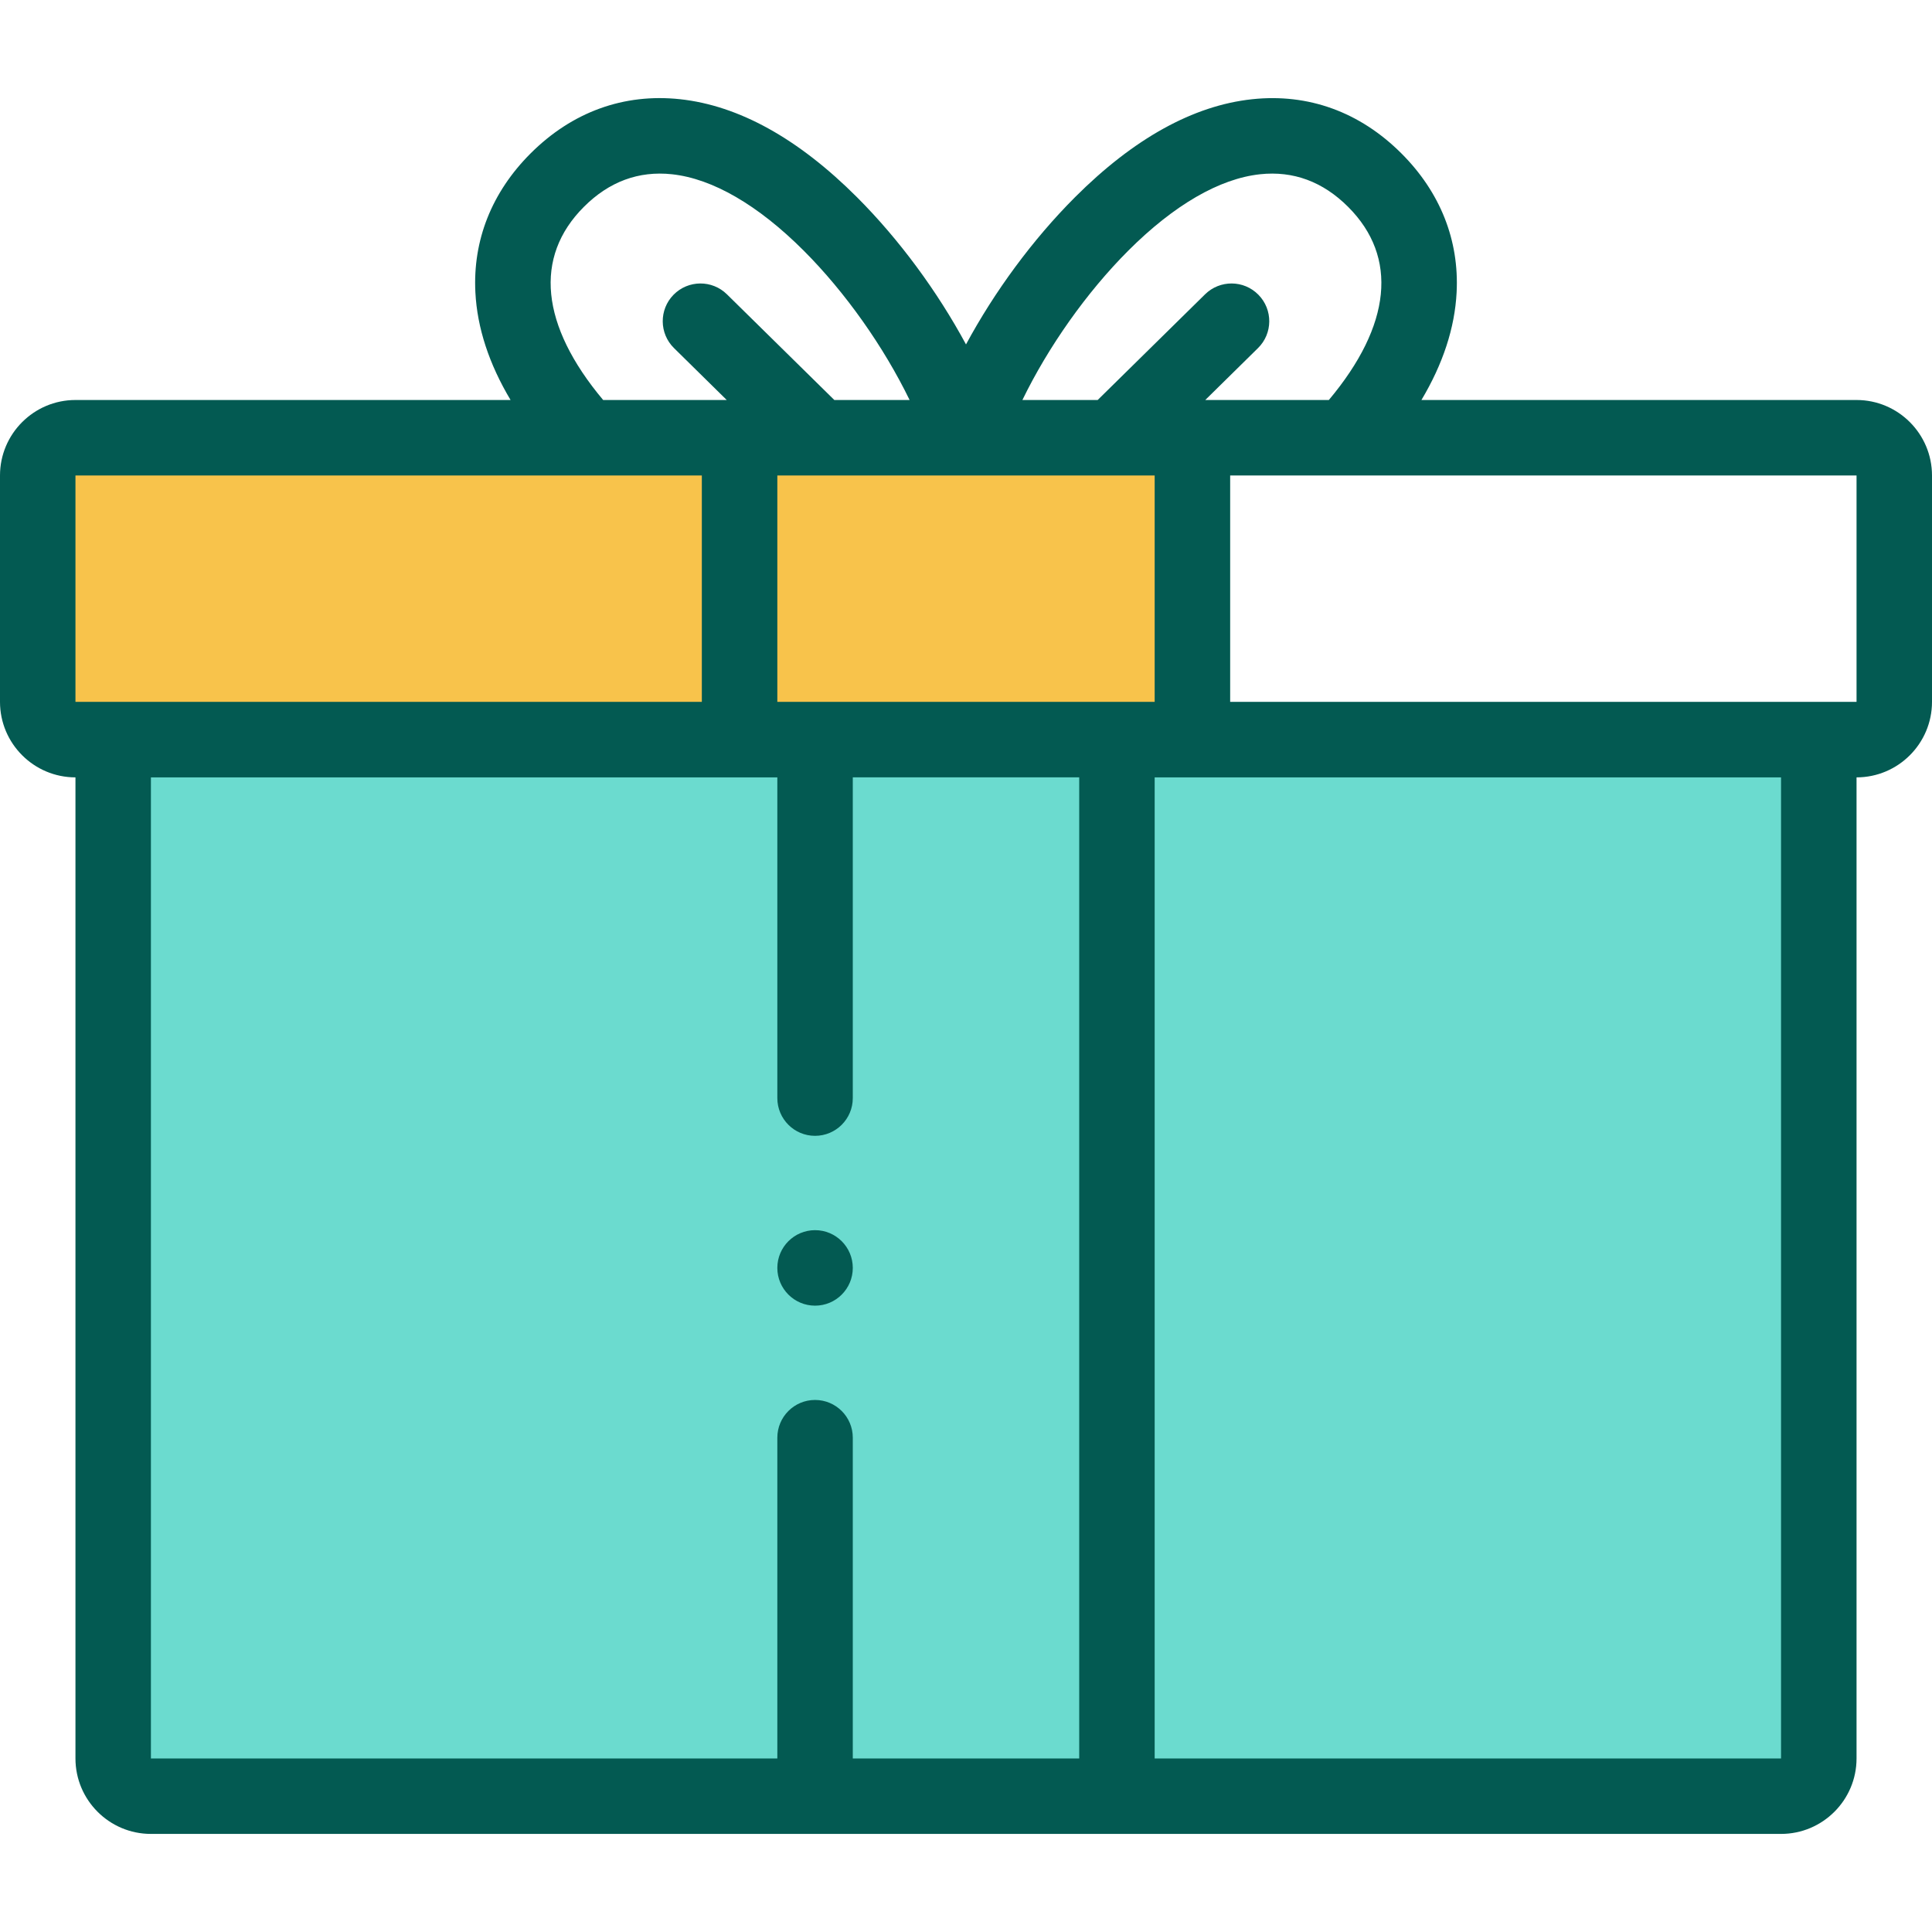
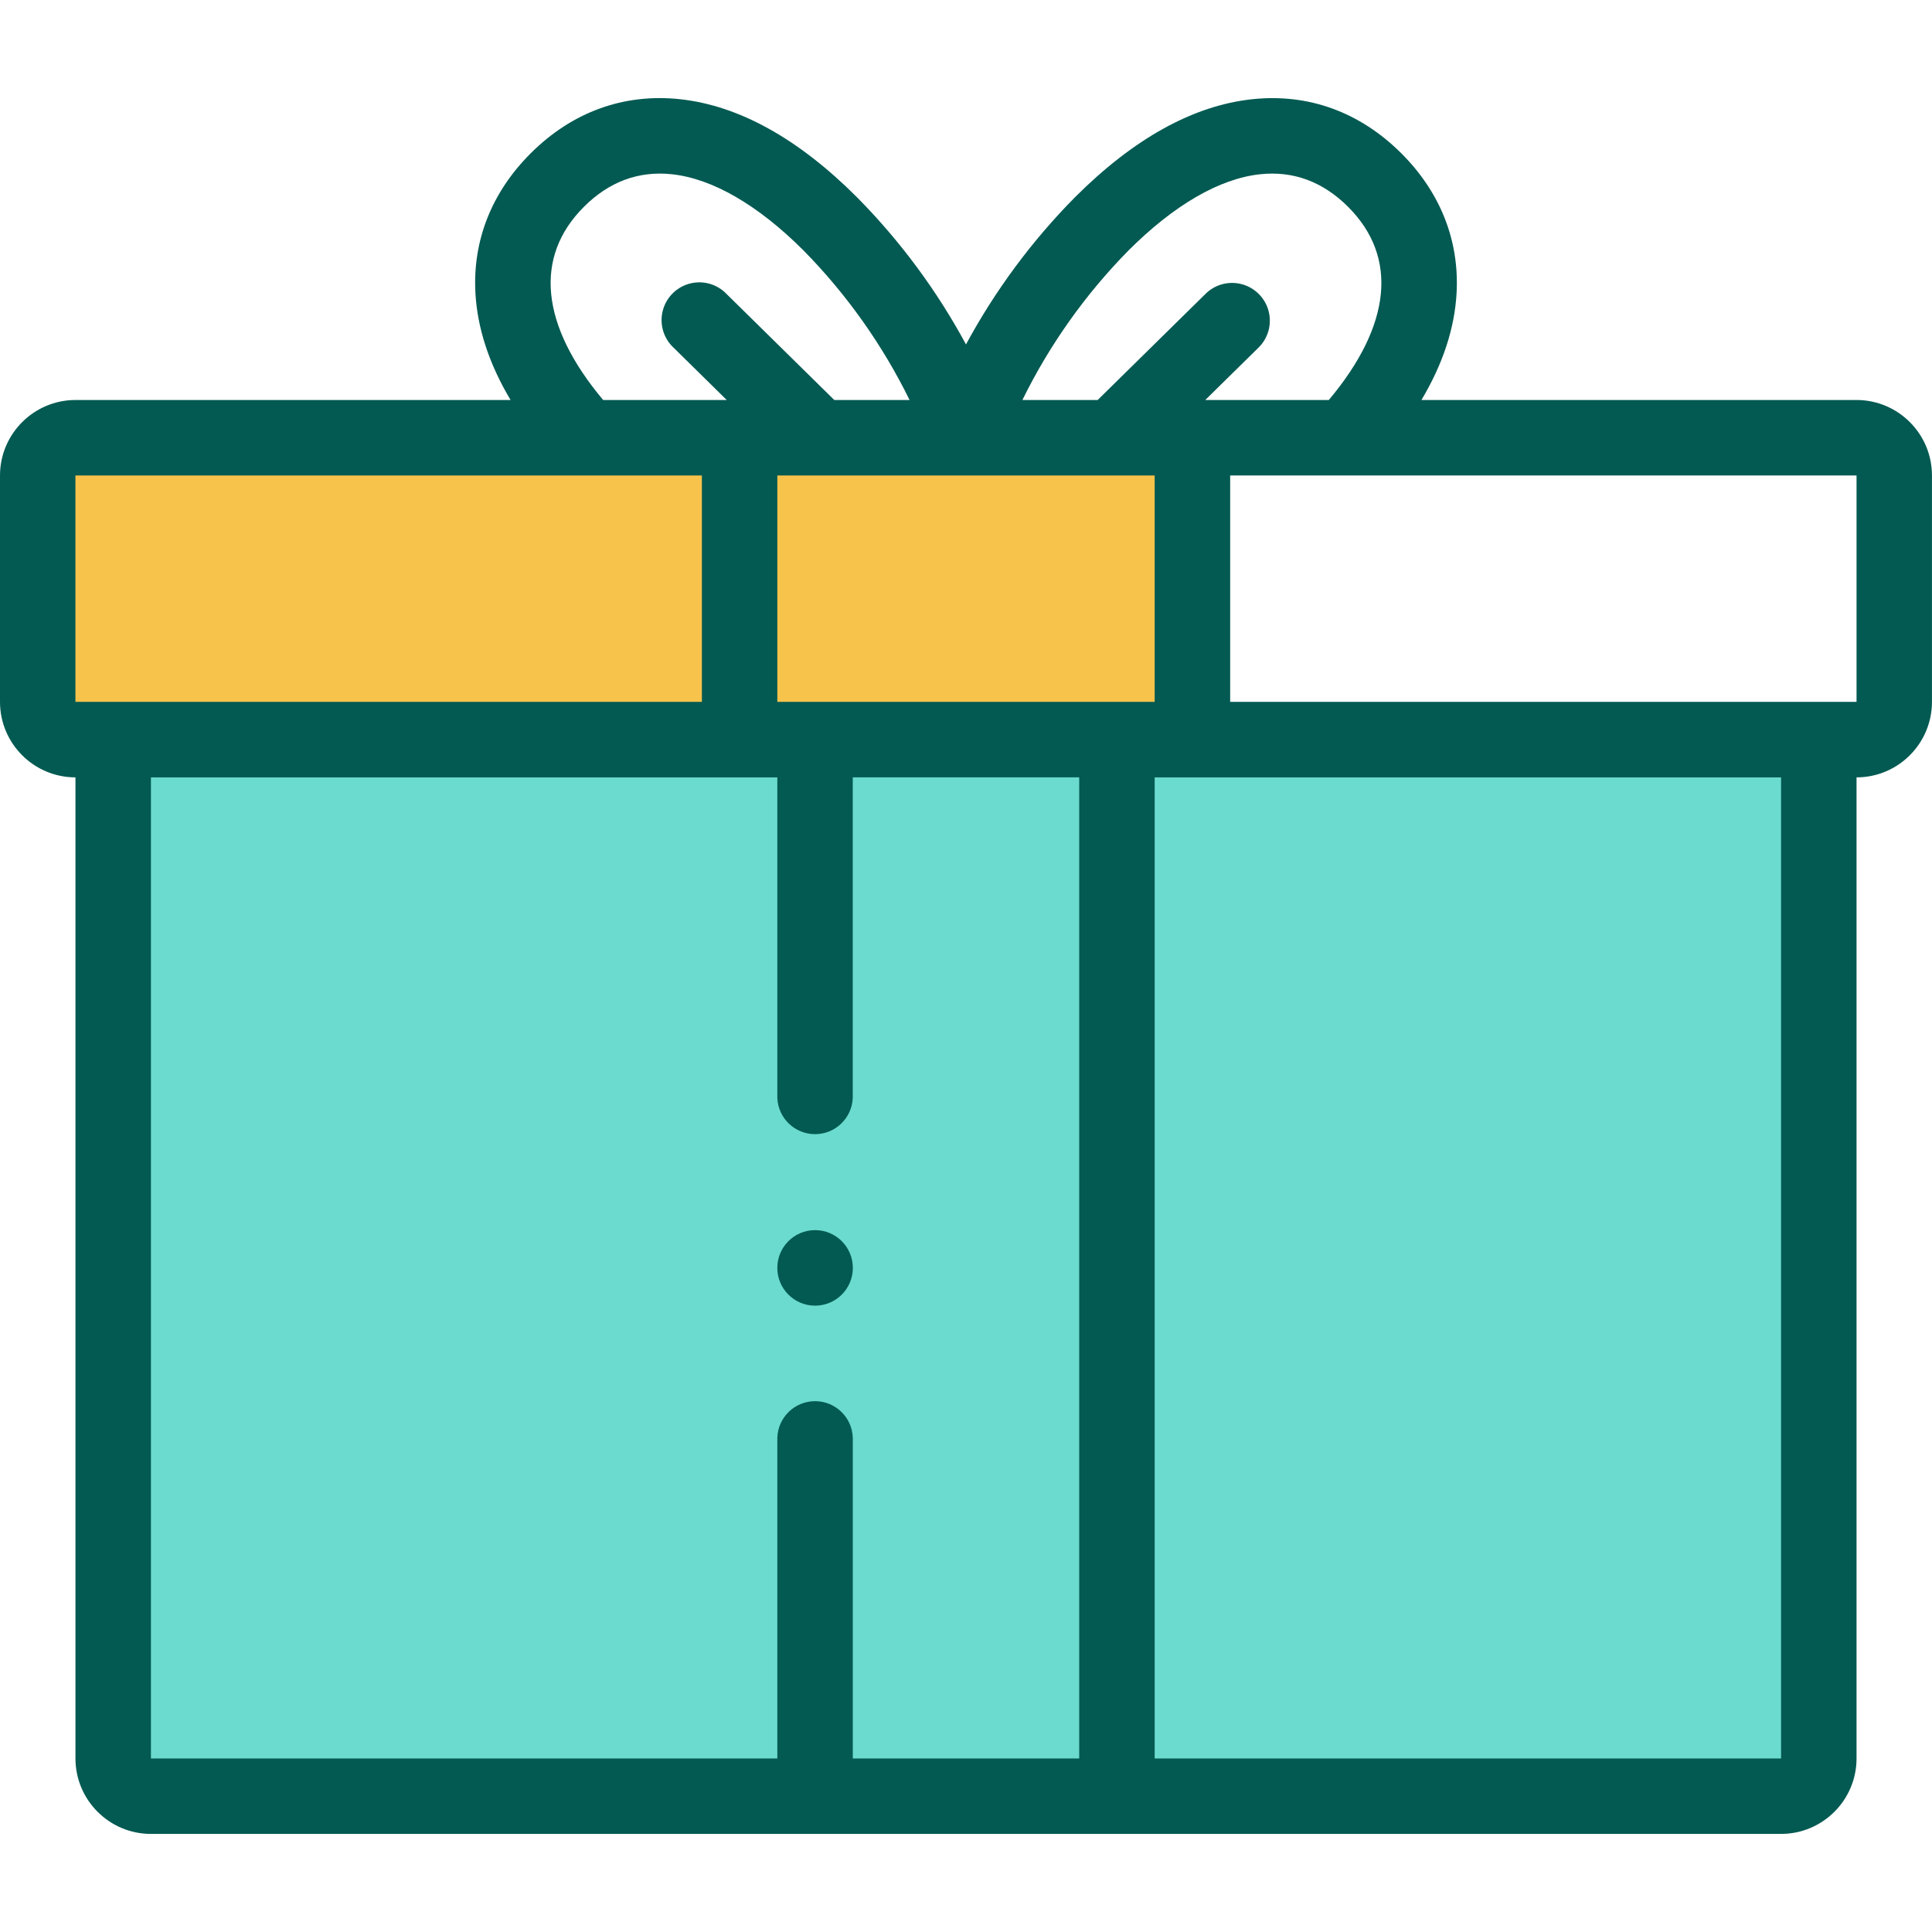
- <svg xmlns="http://www.w3.org/2000/svg" width="52" height="52" viewBox="0 0 52 52" fill="none">
-   <path d="M3 48V20H48.5V48H3Z" fill="#6BDBCF" />
-   <path d="M1 20V12H32V20H1Z" fill="#F8C34B" />
-   <path d="M49.969 10.766H38.258C38.837 9.796 39.156 8.826 39.205 7.869C39.277 6.466 38.764 5.174 37.721 4.131C36.603 3.013 35.212 2.508 33.698 2.671C32.117 2.841 30.514 3.728 28.933 5.309C27.797 6.446 26.771 7.841 26 9.27C25.229 7.842 24.203 6.446 23.067 5.309C21.486 3.728 19.883 2.84 18.302 2.67C16.789 2.508 15.397 3.013 14.279 4.131C13.236 5.174 12.723 6.466 12.795 7.869C12.844 8.826 13.163 9.796 13.742 10.766H2.031C0.911 10.766 0 11.678 0 12.798V18.891C0 20.011 0.911 20.923 2.031 20.923V47.329C2.031 48.449 2.942 49.36 4.062 49.36H47.937C49.057 49.36 49.969 48.449 49.969 47.329V20.923C51.089 20.923 52 20.011 52 18.891V12.798C52 11.678 51.089 10.766 49.969 10.766ZM30.369 6.745C31.597 5.518 32.823 4.807 33.915 4.69C34.809 4.594 35.606 4.889 36.285 5.568C37.638 6.92 37.45 8.759 35.766 10.766H32.44L33.859 9.369C34.259 8.976 34.264 8.333 33.87 7.933C33.477 7.533 32.834 7.528 32.434 7.922L29.544 10.766H27.518C28.214 9.335 29.242 7.873 30.369 6.745ZM20.922 18.891V12.798H31.078V18.891H20.922ZM15.715 5.568C16.393 4.889 17.19 4.594 18.085 4.69C19.177 4.807 20.403 5.518 21.631 6.745C22.758 7.873 23.786 9.335 24.482 10.766H22.456L19.566 7.922C19.166 7.528 18.523 7.533 18.129 7.933C17.736 8.333 17.741 8.976 18.141 9.369L19.56 10.766H16.234C14.55 8.759 14.363 6.92 15.715 5.568ZM2.031 12.798H2.031H18.89V18.891H3.048C3.048 18.891 3.047 18.891 3.047 18.891C3.047 18.891 3.046 18.891 3.046 18.891H2.031L2.031 12.798ZM4.062 20.923H20.922V29.555C20.922 30.116 21.376 30.571 21.937 30.571C22.498 30.571 22.953 30.116 22.953 29.555V20.922H29.047V47.329H22.953V38.696C22.953 38.135 22.498 37.68 21.937 37.68C21.376 37.68 20.922 38.135 20.922 38.696V47.329H4.062V20.923ZM47.937 47.329H31.078V20.923H47.937V47.329ZM49.969 18.891H48.953H33.11V12.798H49.969V18.891Z" fill="#035A52" />
-   <path d="M21.938 35.142C22.498 35.142 22.953 34.687 22.953 34.126V34.126C22.953 33.565 22.498 33.11 21.938 33.11C21.377 33.11 20.922 33.565 20.922 34.126C20.922 34.687 21.377 35.142 21.938 35.142Z" fill="#035A52" />
+ <svg xmlns="http://www.w3.org/2000/svg" width="52" height="52" fill="none">
+   <path d="M3 48V20h45.5v28H3z" fill="#6BDBCF" />
+   <path d="M1 20v-8h31v8H1z" fill="#F8C34B" />
+   <path d="M49.969 10.766H38.258c.579-.97.898-1.94.947-2.897.072-1.403-.441-2.695-1.484-3.738-1.118-1.118-2.51-1.623-4.023-1.46-1.58.17-3.184 1.057-4.765 2.638A17.386 17.386 0 0026 9.27a17.388 17.388 0 00-2.933-3.96c-1.581-1.582-3.184-2.47-4.765-2.64-1.513-.162-2.905.343-4.023 1.461-1.043 1.043-1.556 2.335-1.484 3.738.05.957.368 1.927.947 2.897H2.032c-1.12 0-2.032.912-2.032 2.032v6.093c0 1.12.911 2.032 2.031 2.032v26.406c0 1.12.911 2.031 2.031 2.031h43.875c1.12 0 2.032-.911 2.032-2.031V20.923c1.12 0 2.03-.912 2.03-2.032v-6.093c.001-1.12-.91-2.032-2.03-2.032zm-19.6-4.02c1.228-1.228 2.454-1.939 3.546-2.056.894-.096 1.691.199 2.37.878 1.353 1.352 1.165 3.191-.52 5.198H32.44l1.42-1.397a1.016 1.016 0 10-1.426-1.447l-2.89 2.844h-2.026a15.455 15.455 0 012.851-4.02zM20.922 18.89v-6.093h10.156v6.093H20.922zM15.715 5.568c.678-.679 1.475-.974 2.37-.878 1.092.117 2.318.828 3.546 2.055a15.453 15.453 0 012.85 4.021h-2.026l-2.89-2.844a1.016 1.016 0 10-1.424 1.447l1.419 1.397h-3.326c-1.684-2.007-1.872-3.846-.519-5.198zm-13.684 7.23h16.86v6.093H3.047 2.03v-6.093zm2.031 8.125h16.86v8.632a1.016 1.016 0 002.03 0v-8.633h6.095V47.33h-6.094v-8.633a1.016 1.016 0 00-2.031 0v8.633H4.062V20.923zm43.875 26.406H31.078V20.923h16.86v26.406zM49.97 18.89H33.11v-6.093h16.859v6.093z" fill="#035A52" />
+   <path d="M21.938 35.142a1.015 1.015 0 100-2.033 1.015 1.015 0 000 2.033z" fill="#035A52" />
</svg>
